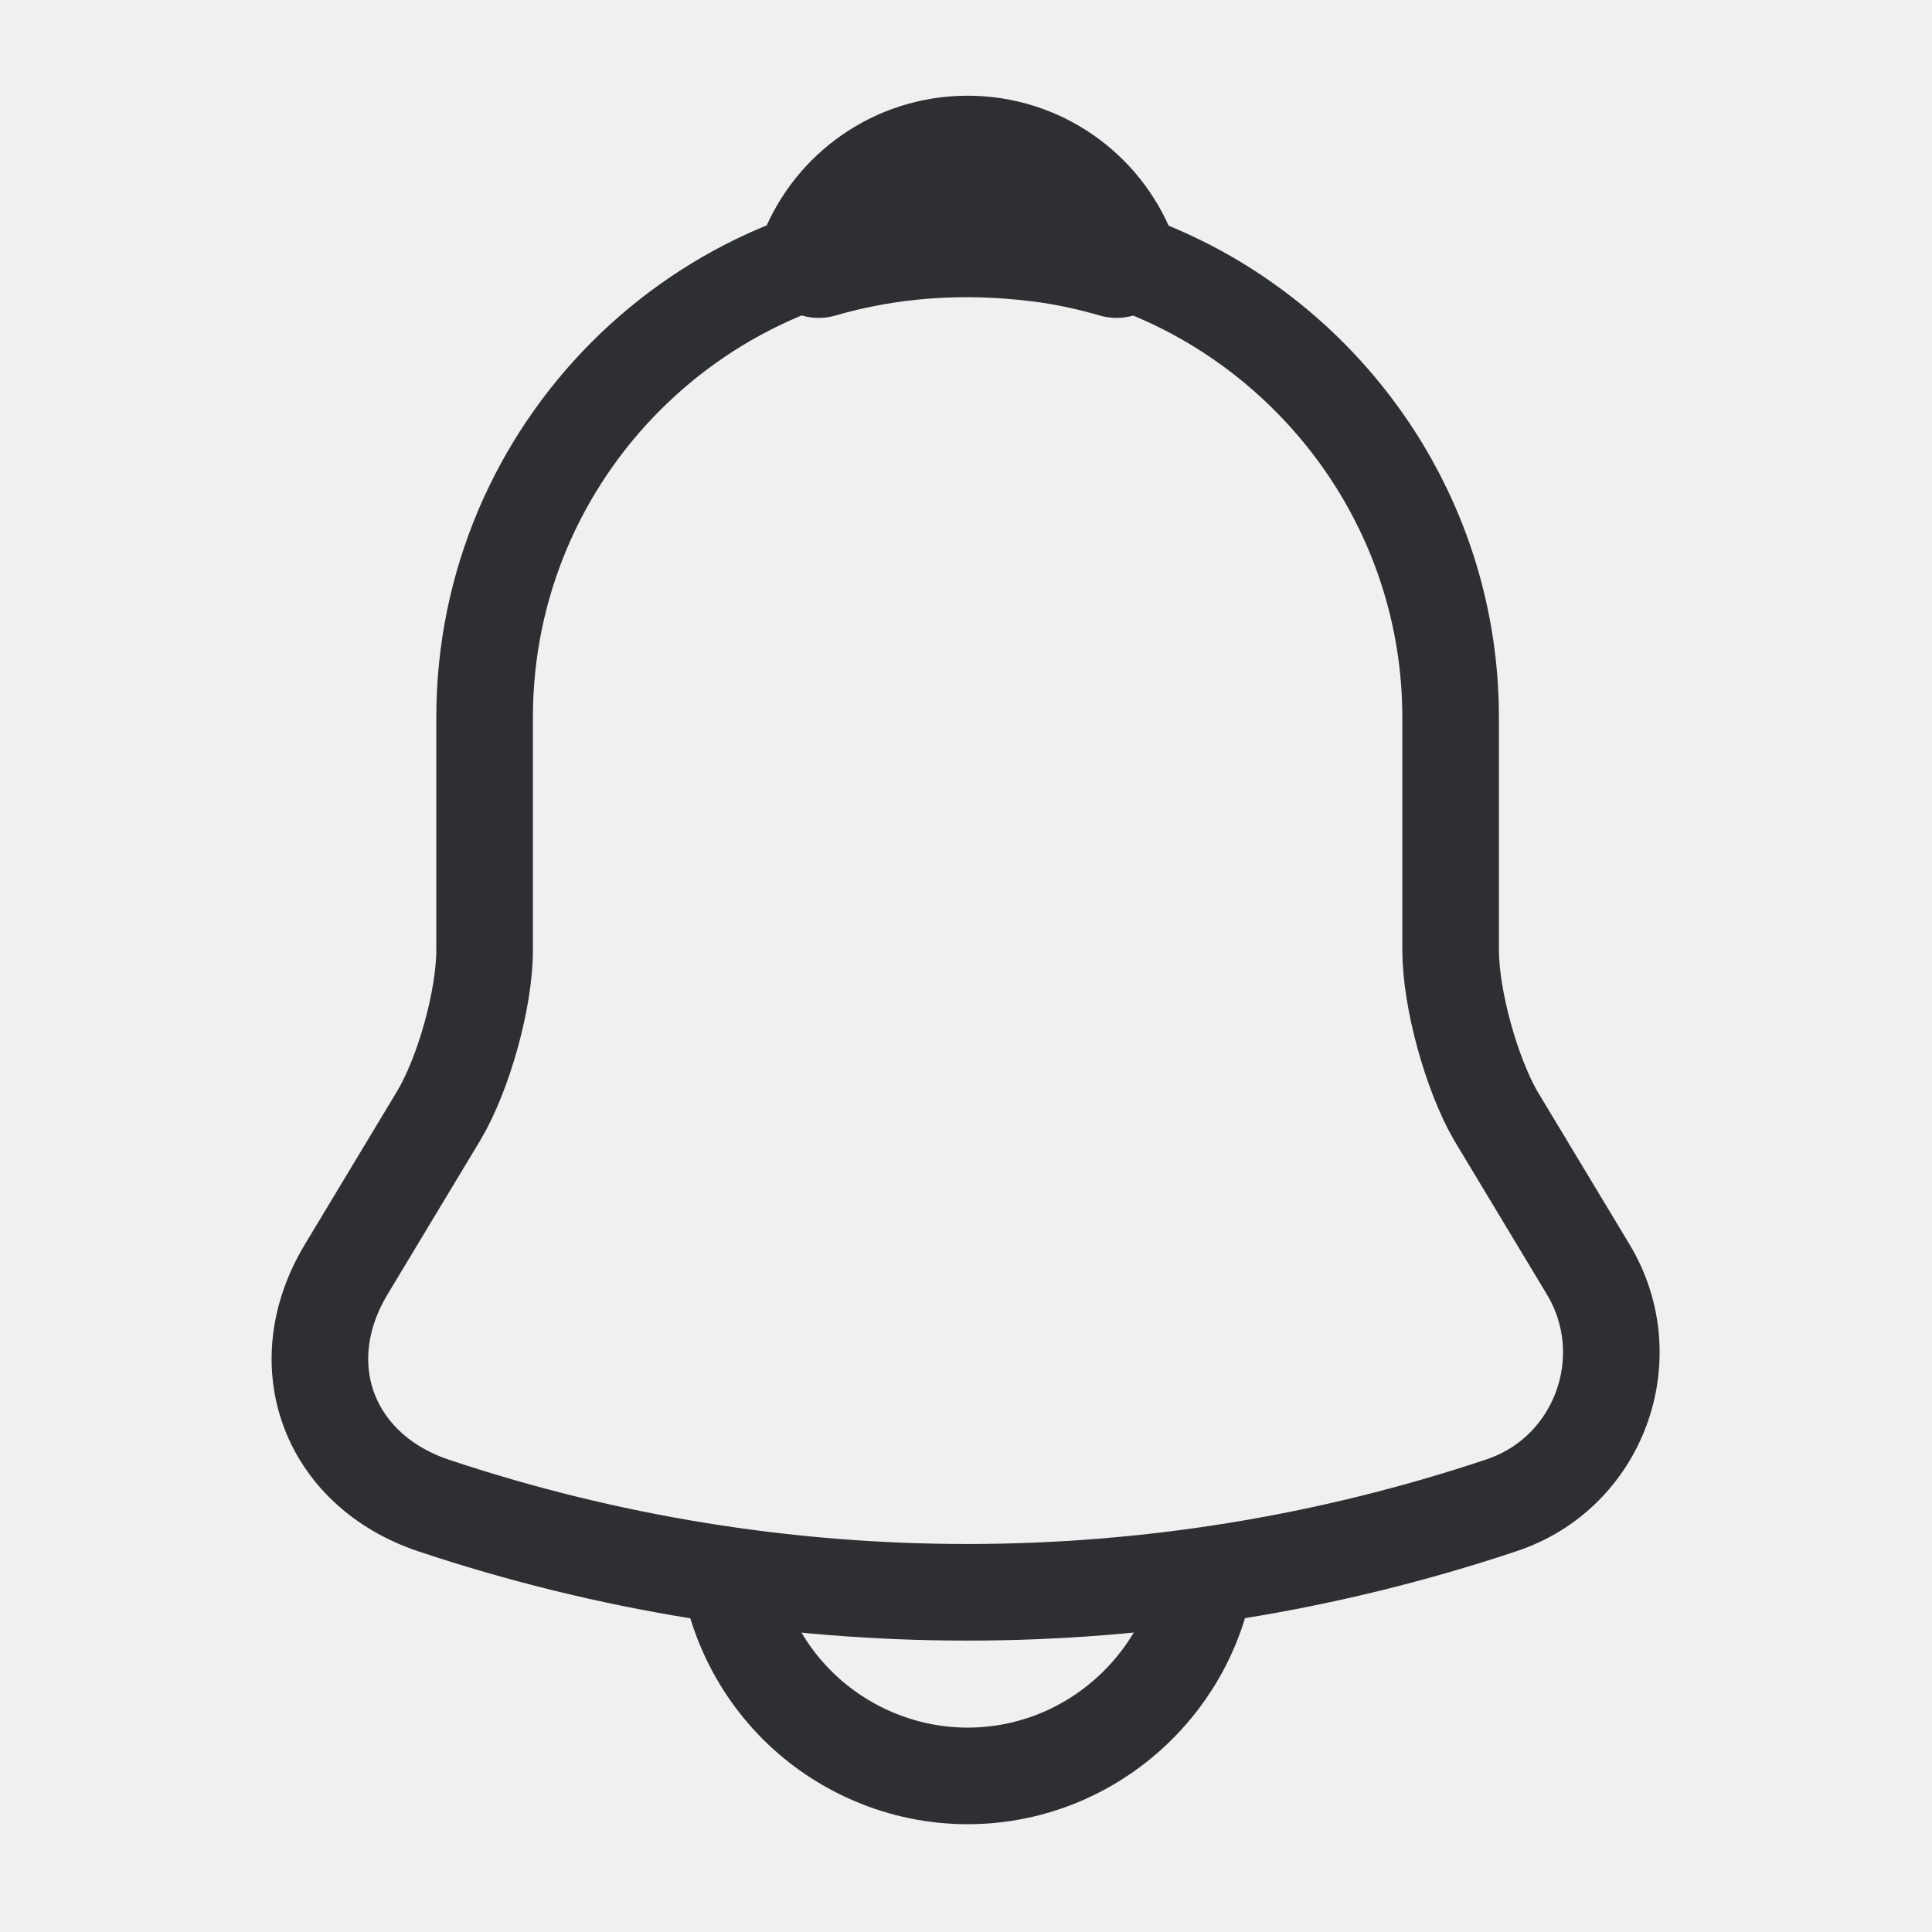
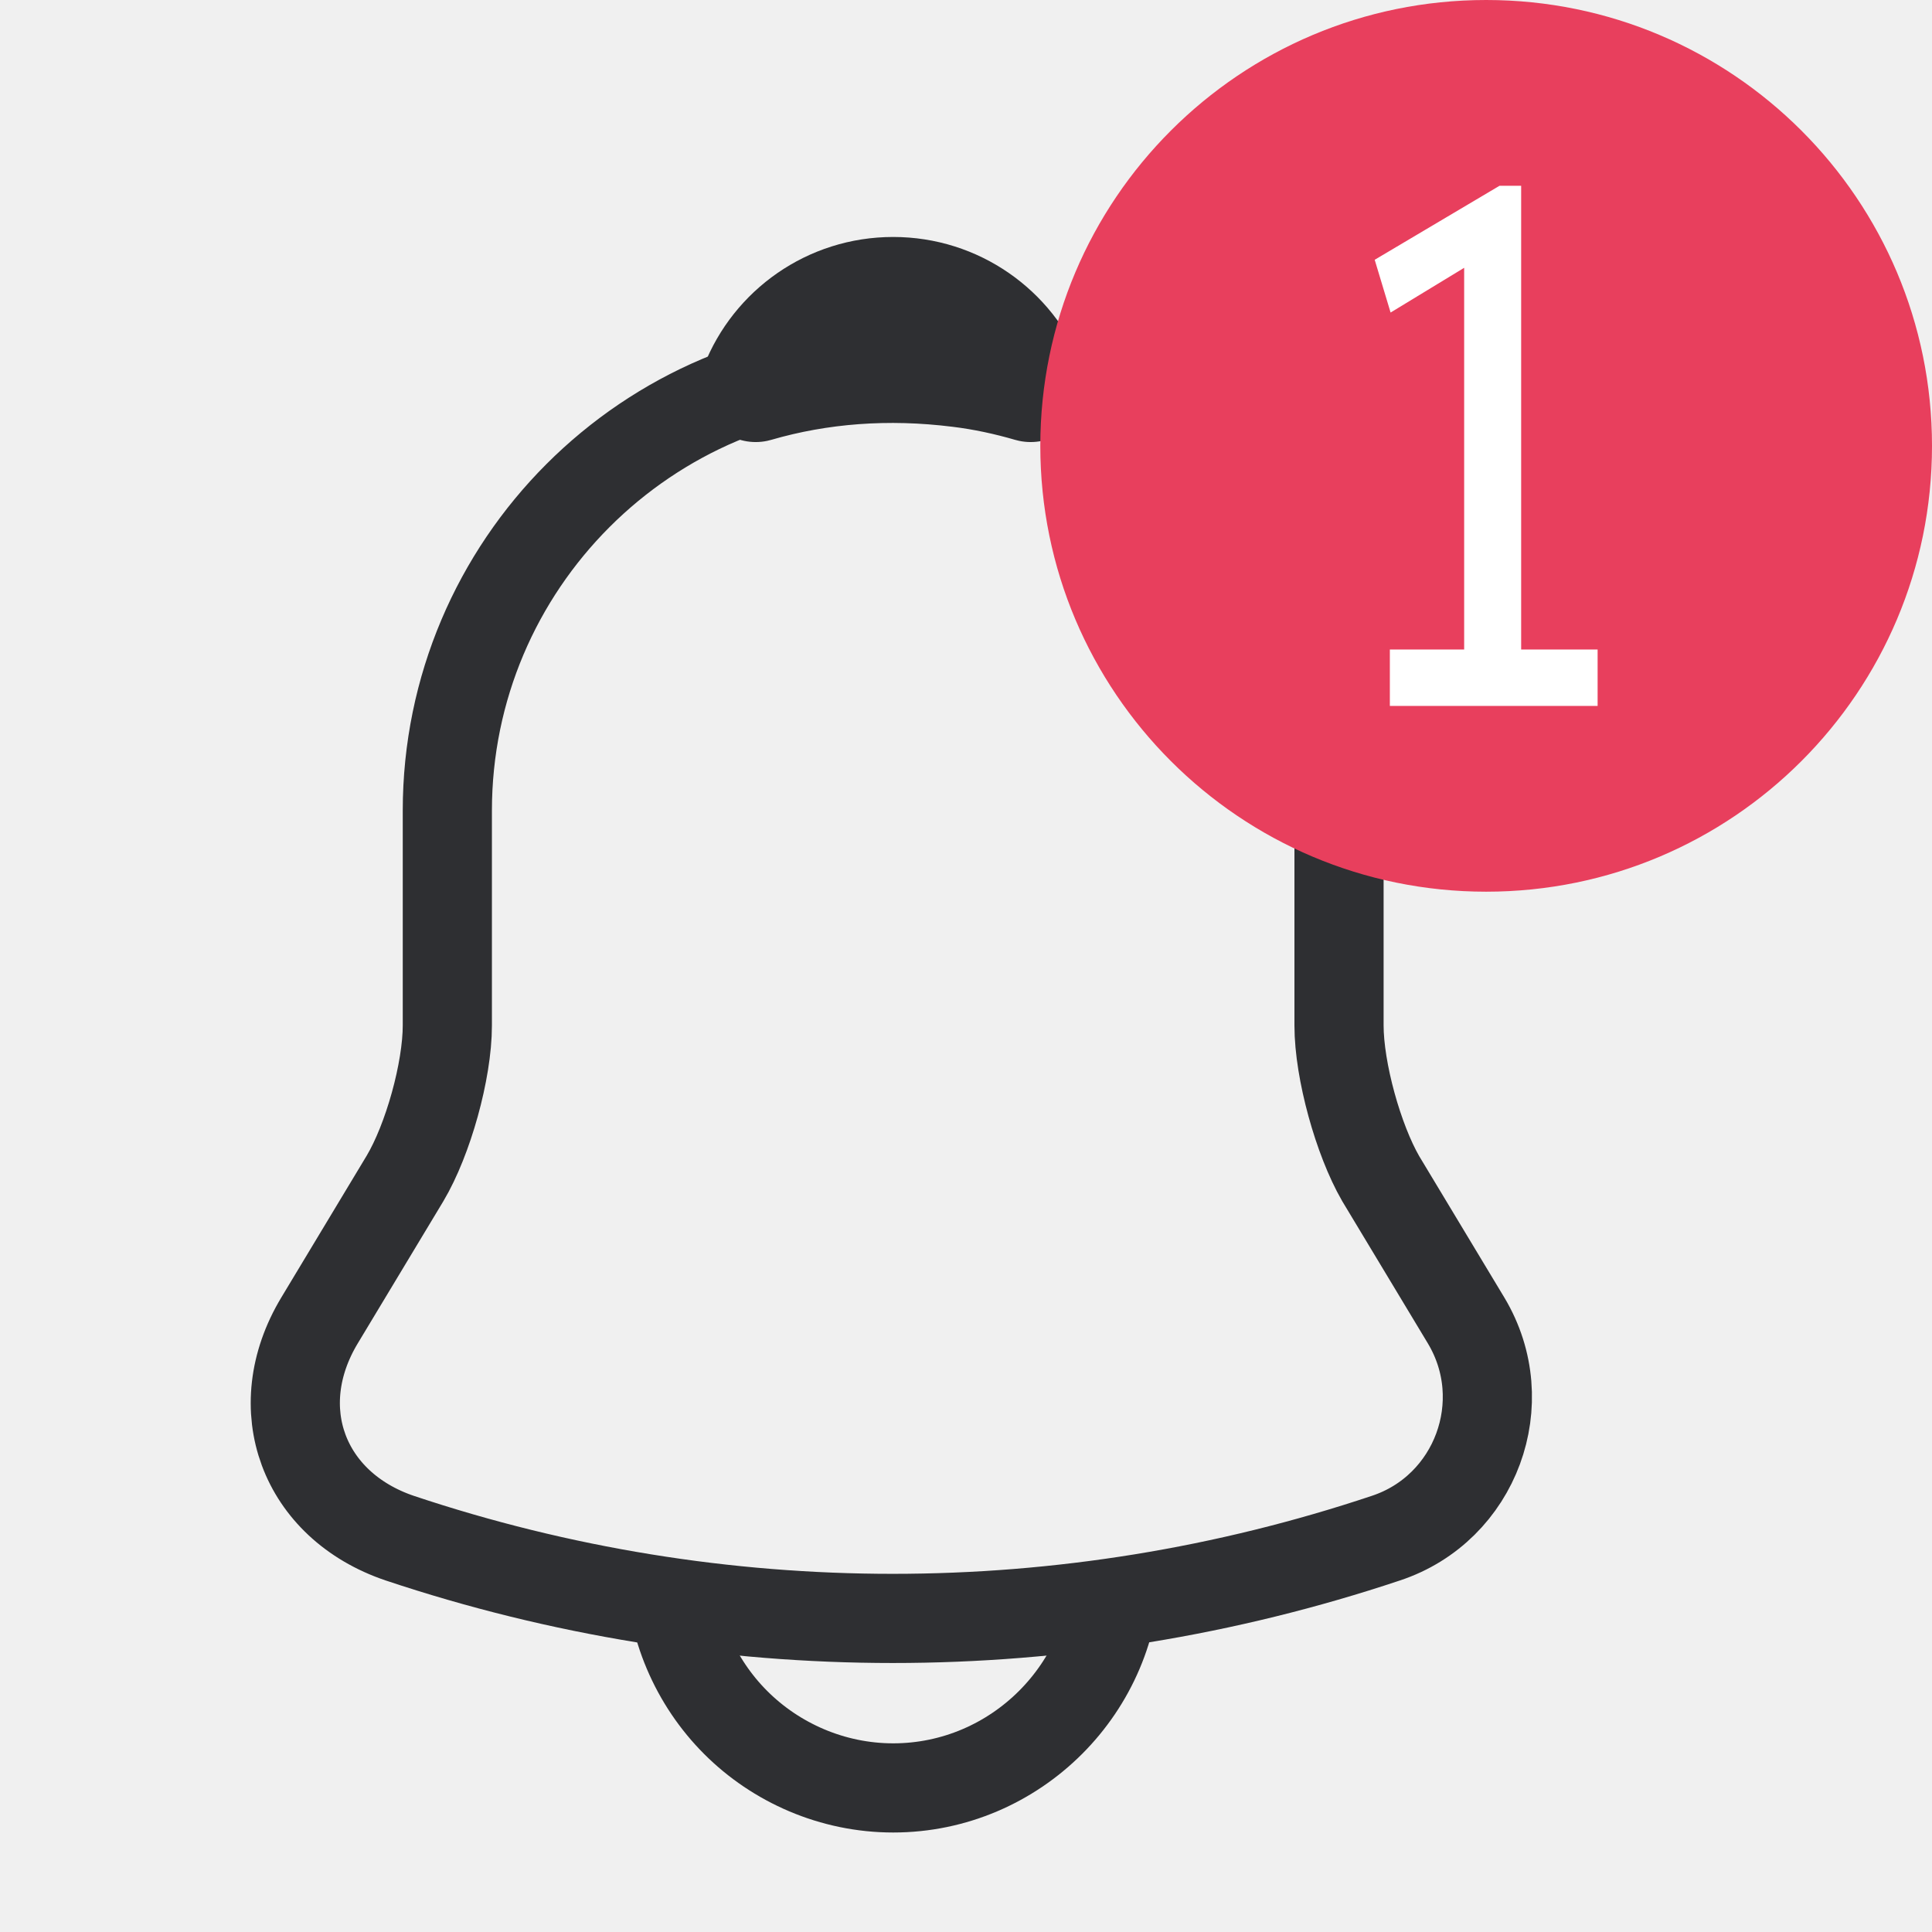
- <svg xmlns="http://www.w3.org/2000/svg" width="24" height="24" viewBox="0 0 24 24" fill="none">
-   <path d="M12.02 2.91C8.71 2.91 6.02 5.6 6.02 8.91V11.8C6.02 12.41 5.76 13.34 5.45 13.86L4.3 15.77C3.59 16.95 4.08 18.26 5.38 18.7C9.69 20.14 14.34 20.14 18.65 18.7C19.86 18.3 20.39 16.87 19.73 15.77L18.58 13.86C18.28 13.34 18.02 12.41 18.02 11.8V8.91C18.02 7.856 17.744 6.863 17.262 6C16.729 5.048 15.944 4.253 15 3.708C14.12 3.201 13.102 2.91 12.02 2.91Z" stroke="#2E2F32" stroke-width="1.2" stroke-miterlimit="10" stroke-linecap="round" />
-   <path d="M13.87 3.199C13.56 3.109 13.24 3.039 12.91 2.999C11.95 2.879 11.03 2.949 10.17 3.199C10.46 2.459 11.18 1.939 12.02 1.939C12.86 1.939 13.58 2.459 13.87 3.199Z" stroke="#2E2F32" stroke-width="1.5" stroke-miterlimit="10" stroke-linecap="round" stroke-linejoin="round" />
-   <path d="M15.02 19.061C15.02 20.71 13.669 22.061 12.02 22.061C11.2 22.061 10.44 21.721 9.9 21.18C9.36 20.64 9.02 19.881 9.02 19.061" stroke="#2E2F32" stroke-width="1.2" stroke-miterlimit="10" />
+ <svg xmlns="http://www.w3.org/2000/svg" width="26" height="26" viewBox="0 0 26 26" fill="none">
+   <path d="M12.02 4.91C8.71 4.91 6.02 7.6 6.02 10.91V13.8C6.02 14.41 5.76 15.34 5.45 15.86L4.3 17.77C3.59 18.95 4.08 20.26 5.38 20.7C9.69 22.14 14.34 22.14 18.65 20.7C19.86 20.3 20.39 18.87 19.73 17.77L18.58 15.86C18.28 15.34 18.02 14.41 18.02 13.8V10.91C18.02 9.856 17.744 8.863 17.262 8C16.729 7.048 15.944 6.253 15 5.708C14.12 5.201 13.102 4.91 12.02 4.91Z" stroke="#2E2F32" stroke-width="1.2" stroke-miterlimit="10" stroke-linecap="round" />
+   <path d="M13.87 5.199C13.56 5.109 13.24 5.039 12.91 4.999C11.95 4.879 11.03 4.949 10.17 5.199C10.46 4.459 11.18 3.939 12.02 3.939C12.86 3.939 13.58 4.459 13.87 5.199Z" stroke="#2E2F32" stroke-width="1.5" stroke-miterlimit="10" stroke-linecap="round" stroke-linejoin="round" />
+   <path d="M15.02 21.061C15.02 22.71 13.669 24.061 12.02 24.061C11.2 24.061 10.44 23.721 9.9 23.18C9.36 22.64 9.02 21.881 9.02 21.061" stroke="#2E2F32" stroke-width="1.2" stroke-miterlimit="10" />
+   <circle cx="20" cy="6" r="6" fill="#E83F5D" />
+   <path d="M18.704 9.5V8.741H19.704V3.604L18.714 4.206L18.5 3.496L20.18 2.5H20.471V8.741H21.5V9.5H18.704Z" fill="white" />
</svg>
